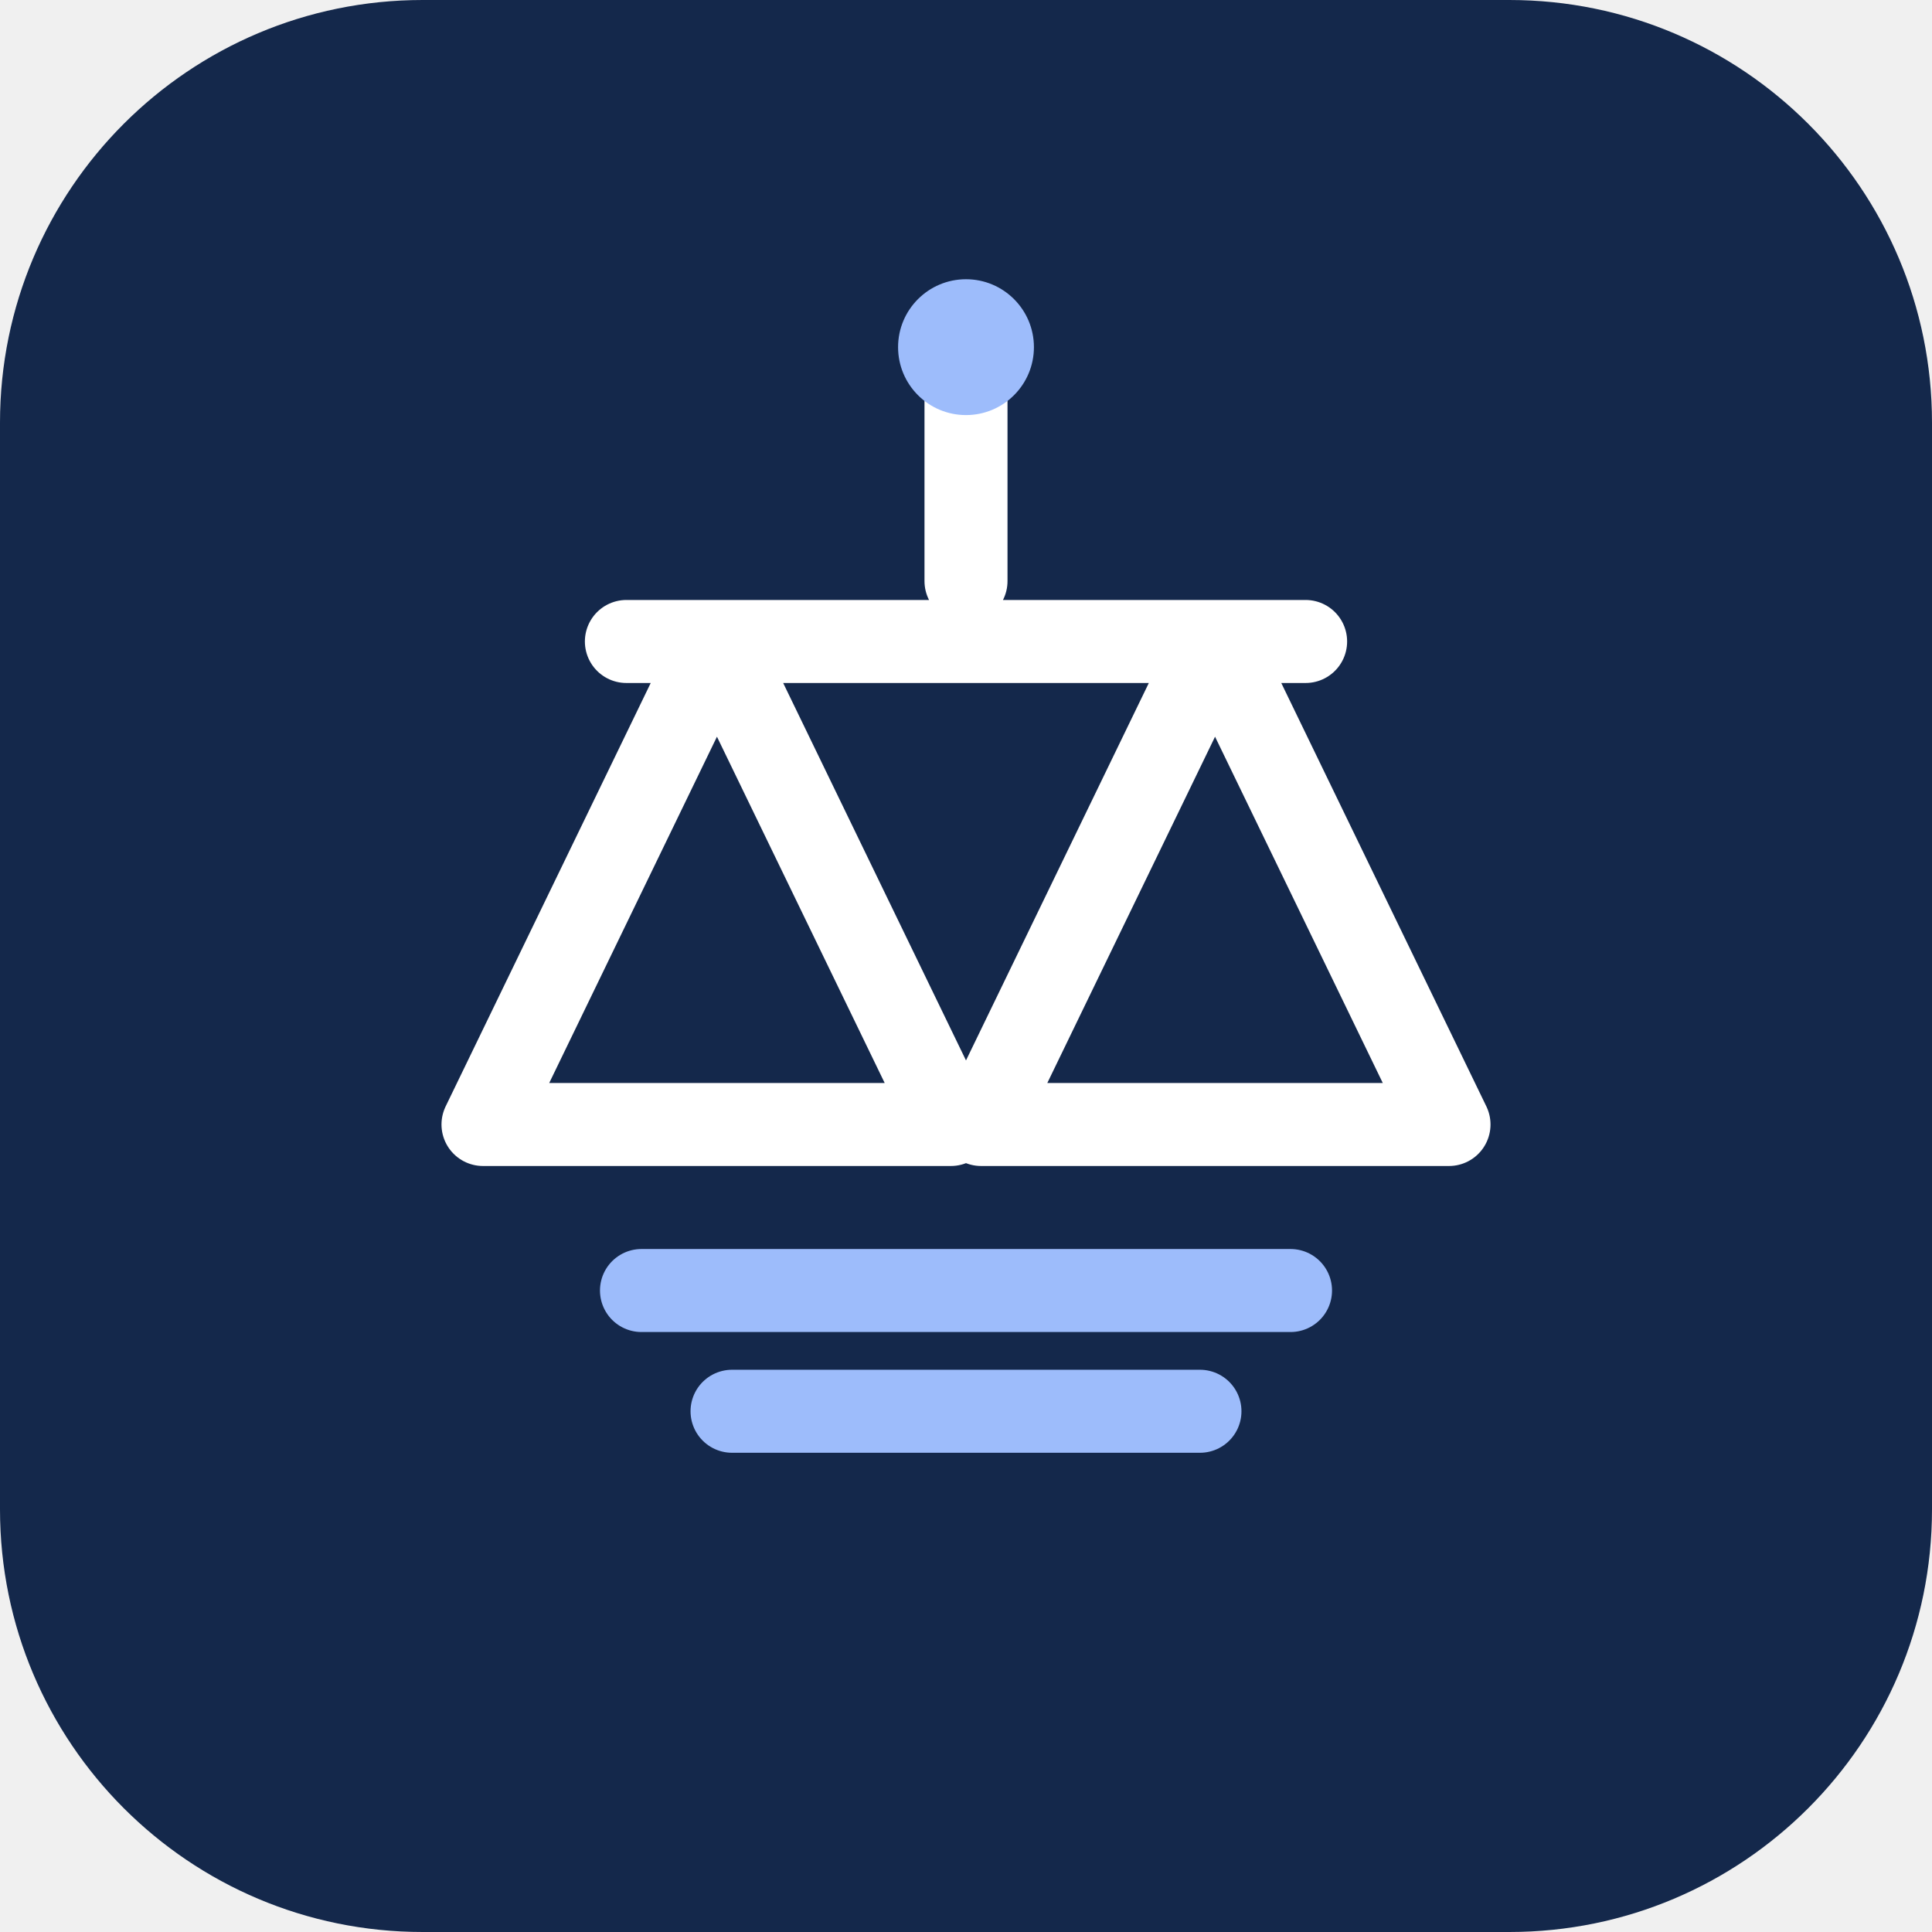
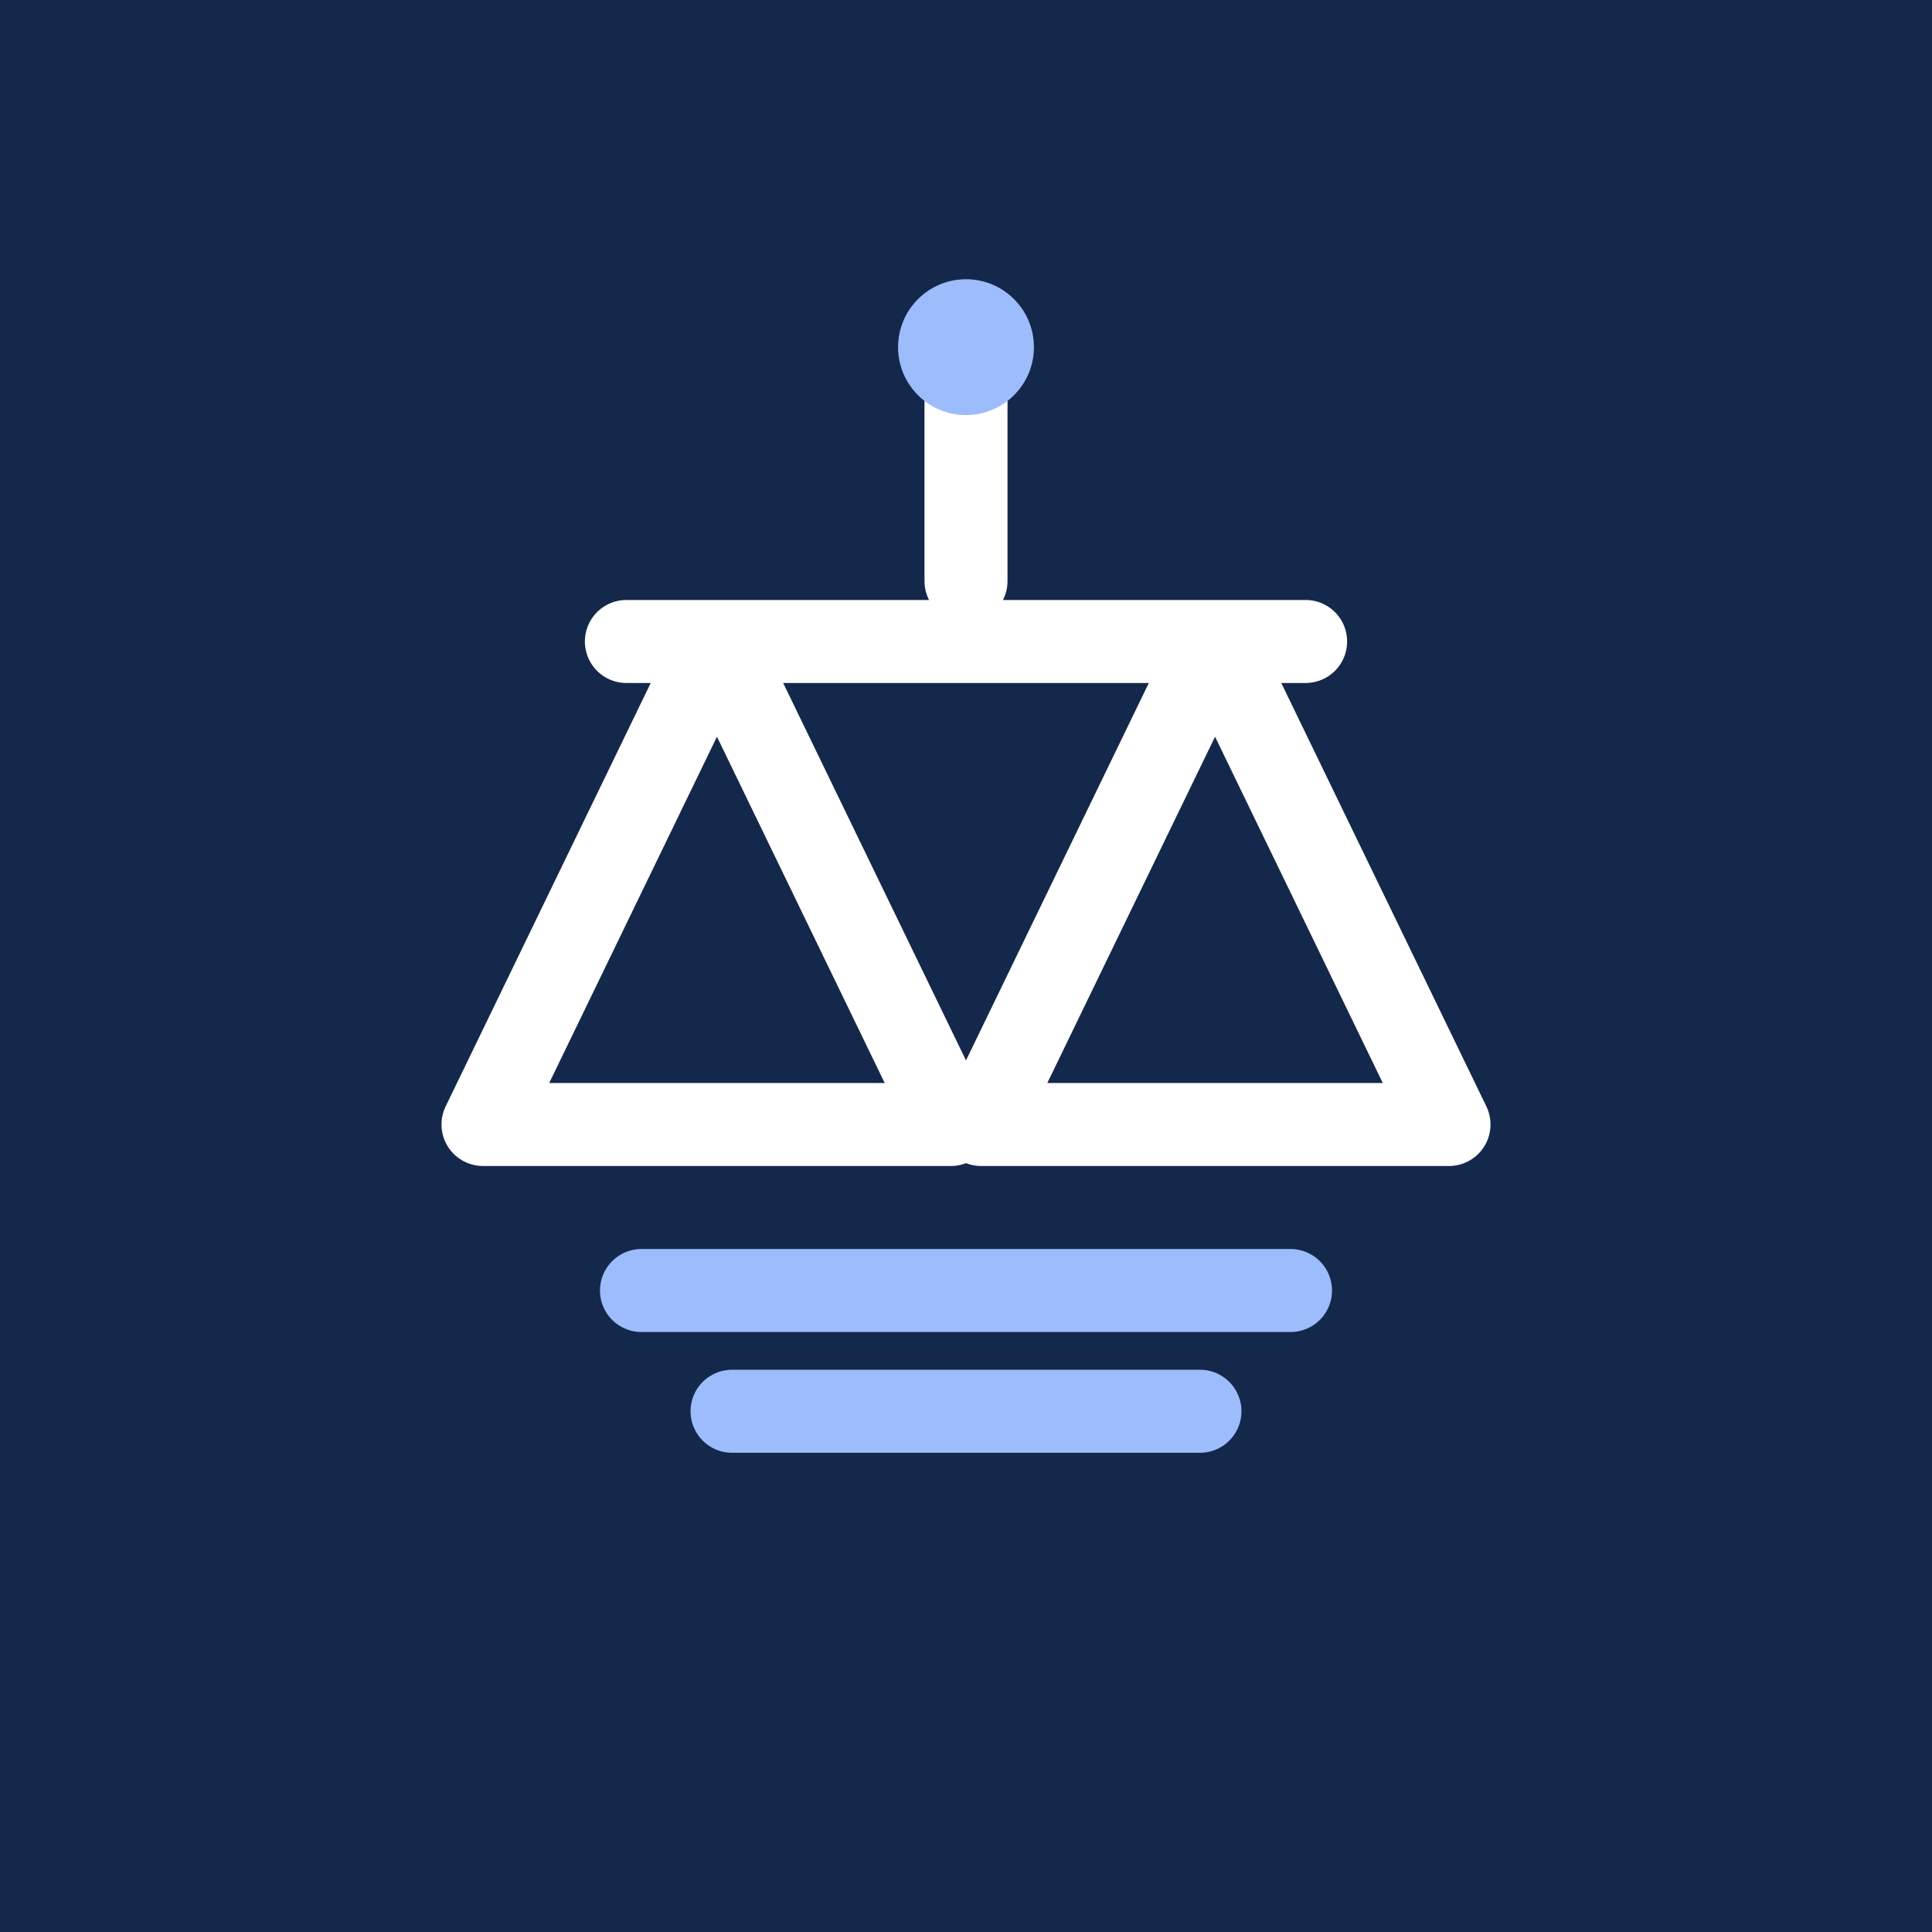
<svg xmlns="http://www.w3.org/2000/svg" viewBox="0 0 512 512">
-   <rect width="512" height="512" rx="112" fill="#14284B" />
+   <rect width="512" height="512" fill="#14284B" />
  <path d="M256 92v62M166 170h180M190 170l-62 128h124l-62-128Zm132 0-62 128h124l-62-128Z" fill="none" stroke="#fff" stroke-width="22" stroke-linecap="round" stroke-linejoin="round" />
  <path d="M170 342h172M194 374h124" fill="none" stroke="#9DBCFB" stroke-width="22" stroke-linecap="round" />
  <circle cx="256" cy="92" r="18" fill="#9DBCFB" />
</svg>
